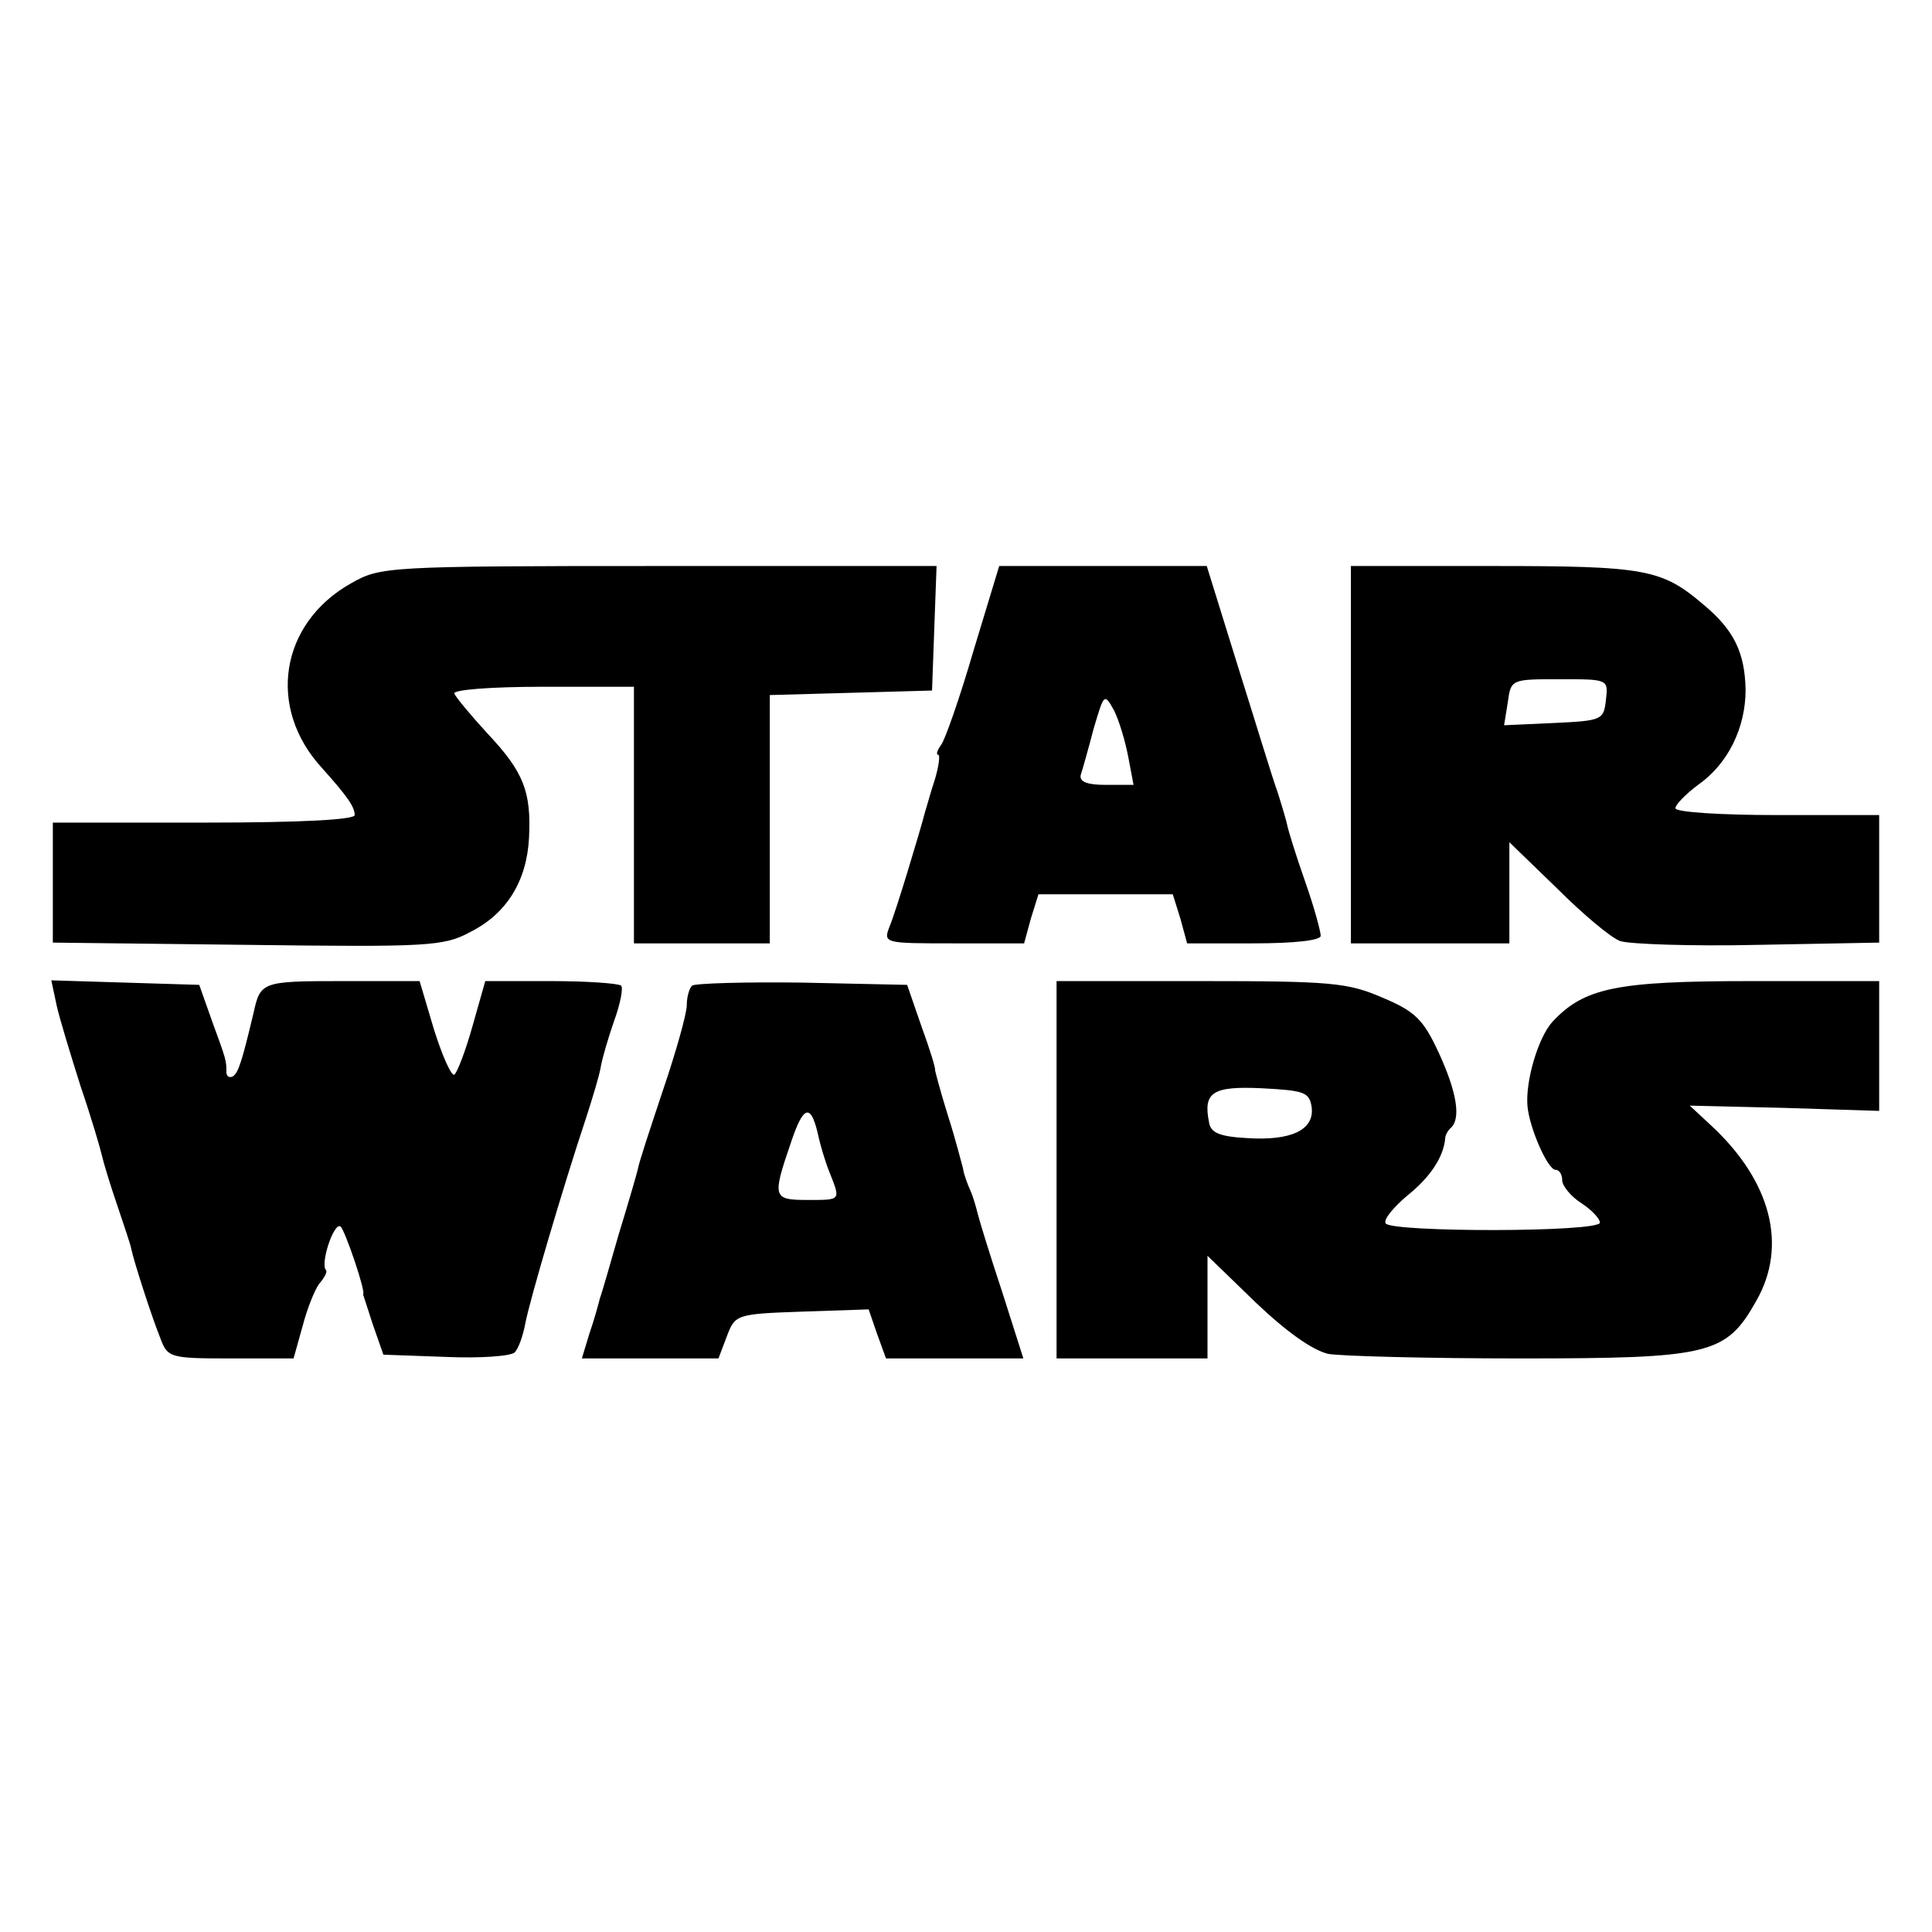
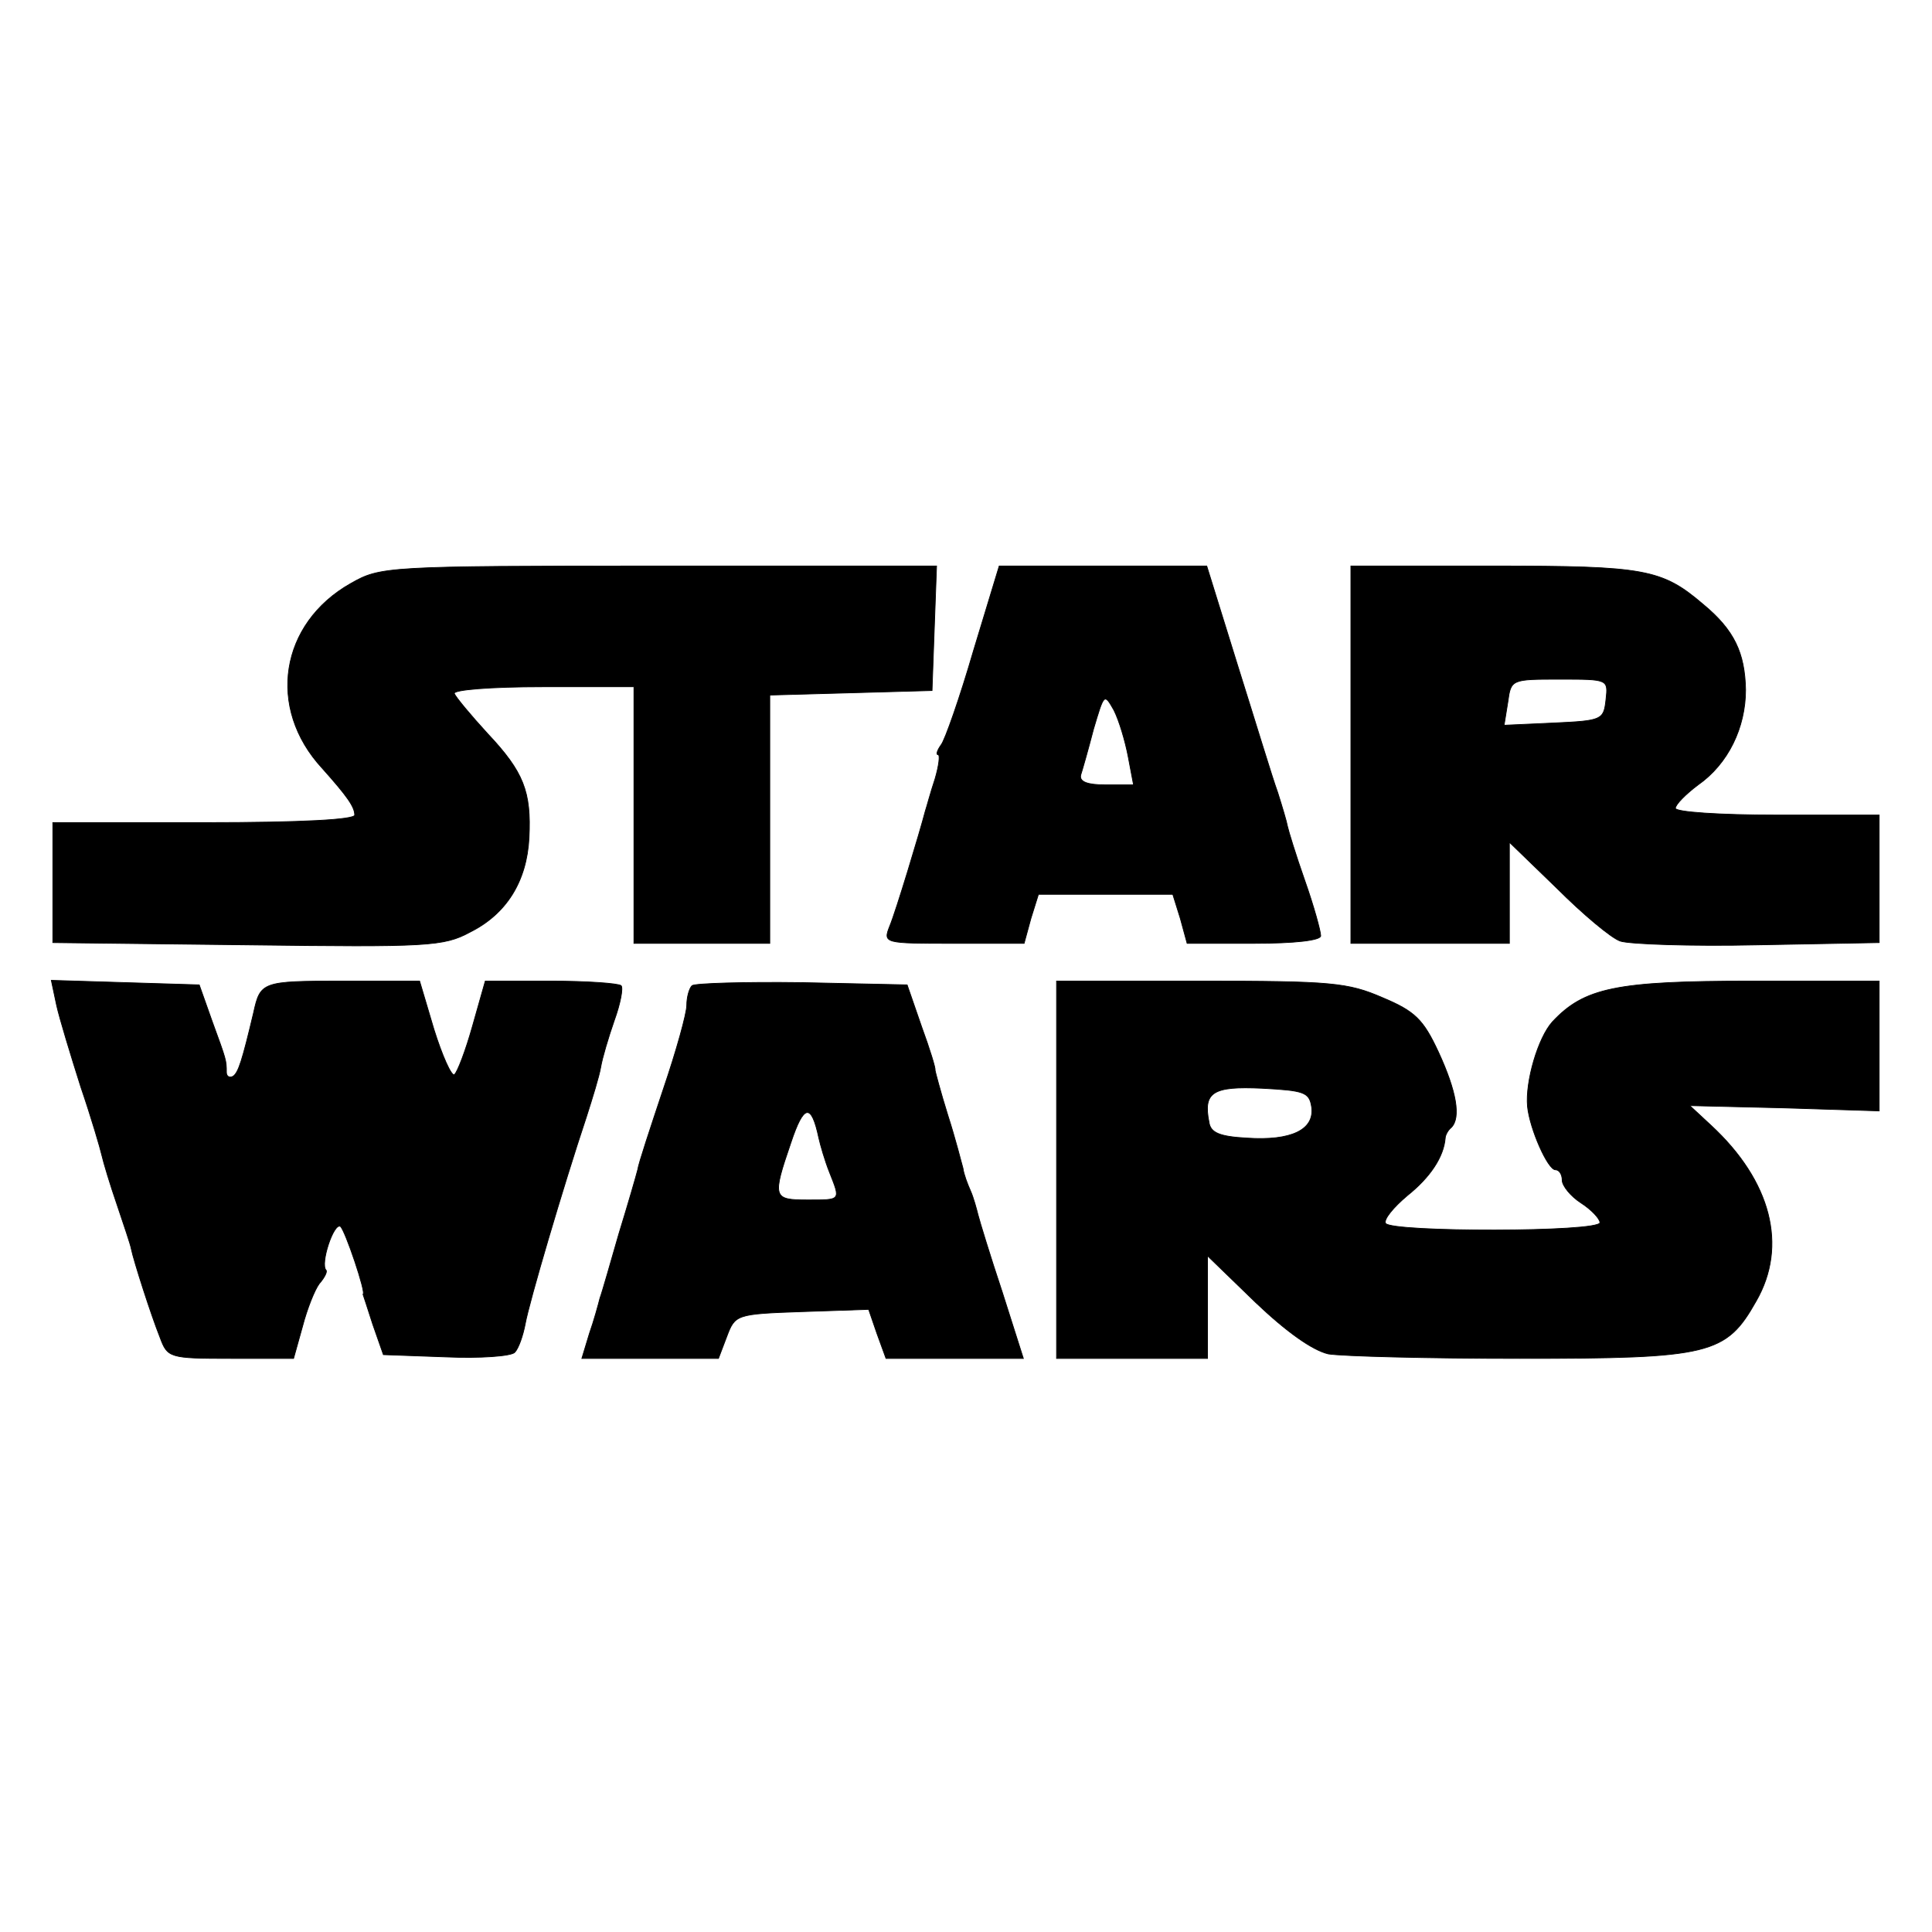
<svg xmlns="http://www.w3.org/2000/svg" version="1.0" width="256pt" height="256pt" viewBox="0 0 256 256" preserveAspectRatio="xMidYMid meet">
-   <g transform="translate(0,256) scale(0.1,-0.1)" stroke="none">
+   <g transform="translate(0,256) scale(0.1,-0.1)" stroke="currentcolor" fill="currentColor">
    <path d="M465 1787 c-94 -53 -112 -165 -38 -245 33 -37 43 -51 43 -62 0 -6 -68 -10 -200 -10 l-200 0 0 -80 0 -79 258 -3 c239 -3 260 -2 295 17 48 24 75 67 78 125 3 61 -7 87 -55 138 -22 24 -42 48 -44 53 -2 5 48 9 117 9 l121 0 0 -170 0 -170 90 0 90 0 0 165 0 164 108 3 107 3 3 83 3 82 -368 0 c-363 0 -369 -1 -408 -23z" />
    <path d="M1290 1698 c-18 -62 -38 -119 -43 -125 -5 -7 -7 -13 -4 -13 3 0 1 -15 -4 -32 -6 -18 -11 -37 -13 -43 -7 -27 -39 -133 -47 -152 -9 -23 -8 -23 85 -23 l93 0 9 33 10 32 89 0 89 0 10 -32 9 -33 88 0 c55 0 89 4 89 10 0 6 -9 39 -21 73 -12 34 -22 67 -23 72 -1 6 -7 26 -13 45 -7 19 -30 95 -53 168 l-41 132 -138 0 -137 0 -34 -112z m205 -141 l7 -37 -37 0 c-24 0 -35 4 -33 13 2 6 10 34 17 61 14 47 14 48 27 25 7 -14 15 -41 19 -62z" />
    <path d="M1790 1560 l0 -250 105 0 105 0 0 67 0 67 63 -61 c34 -34 72 -66 84 -70 12 -4 94 -7 182 -5 l161 3 0 84 0 85 -135 0 c-77 0 -135 4 -135 9 0 5 14 19 30 31 40 28 63 76 63 126 -1 49 -15 79 -56 113 -55 47 -77 51 -278 51 l-189 0 0 -250z m338 73 c-3 -27 -5 -28 -69 -31 l-66 -3 5 31 c4 30 5 30 69 30 64 0 64 0 61 -27z" />
    <path d="M75 1228 c4 -18 19 -67 32 -108 14 -41 26 -82 28 -91 2 -9 11 -39 20 -65 9 -27 18 -53 19 -59 3 -15 26 -87 38 -117 10 -27 12 -28 94 -28 l83 0 12 43 c6 23 16 48 22 56 7 8 11 16 9 18 -8 8 10 63 19 58 6 -4 35 -90 30 -90 0 0 6 -18 13 -40 l14 -40 83 -3 c45 -2 86 1 91 6 5 5 11 22 14 38 5 28 50 181 81 274 8 25 17 54 19 66 2 12 10 39 18 62 8 22 12 43 9 46 -4 3 -45 6 -93 6 l-87 0 -17 -60 c-9 -32 -20 -61 -24 -64 -4 -2 -16 25 -27 60 l-19 64 -103 0 c-106 0 -108 -1 -117 -42 -15 -63 -20 -79 -27 -84 -5 -3 -9 0 -9 5 0 16 0 16 -19 68 l-17 48 -98 3 -98 3 7 -33z" />
    <path d="M917 1254 c-4 -4 -7 -16 -7 -26 0 -11 -14 -61 -31 -111 -17 -51 -33 -99 -34 -107 -2 -8 -13 -46 -25 -85 -11 -38 -22 -77 -25 -85 -2 -8 -8 -30 -14 -47 l-10 -33 91 0 90 0 11 29 c11 29 12 30 99 33 l89 3 11 -32 12 -33 91 0 91 0 -28 88 c-16 48 -30 94 -32 102 -2 8 -6 23 -10 32 -4 9 -9 22 -10 30 -2 7 -10 39 -20 70 -10 32 -17 59 -17 60 1 2 -7 28 -18 58 l-19 55 -139 3 c-77 1 -142 -1 -146 -4z m168 -202 c2 -9 8 -30 14 -45 15 -38 16 -37 -29 -37 -46 0 -47 3 -22 76 17 51 27 53 37 6z" />
    <path d="M1400 1010 l0 -250 100 0 100 0 0 68 0 68 64 -62 c41 -39 75 -63 96 -68 18 -3 132 -6 254 -6 252 0 273 5 313 76 42 73 20 159 -60 233 l-28 26 125 -3 126 -4 0 86 0 86 -170 0 c-179 0 -221 -9 -263 -54 -19 -21 -36 -79 -33 -112 3 -30 27 -84 37 -84 5 0 9 -6 9 -14 0 -7 11 -21 25 -30 14 -9 25 -21 25 -26 0 -13 -277 -13 -284 -1 -3 5 10 21 29 37 30 24 48 51 50 76 0 3 3 10 8 14 13 13 7 48 -17 100 -20 43 -31 54 -74 72 -46 20 -68 22 -241 22 l-191 0 0 -250z m338 83 c4 -30 -27 -45 -86 -41 -36 2 -48 7 -50 21 -8 40 5 48 70 45 56 -3 63 -5 66 -25z" />
  </g>
</svg>
